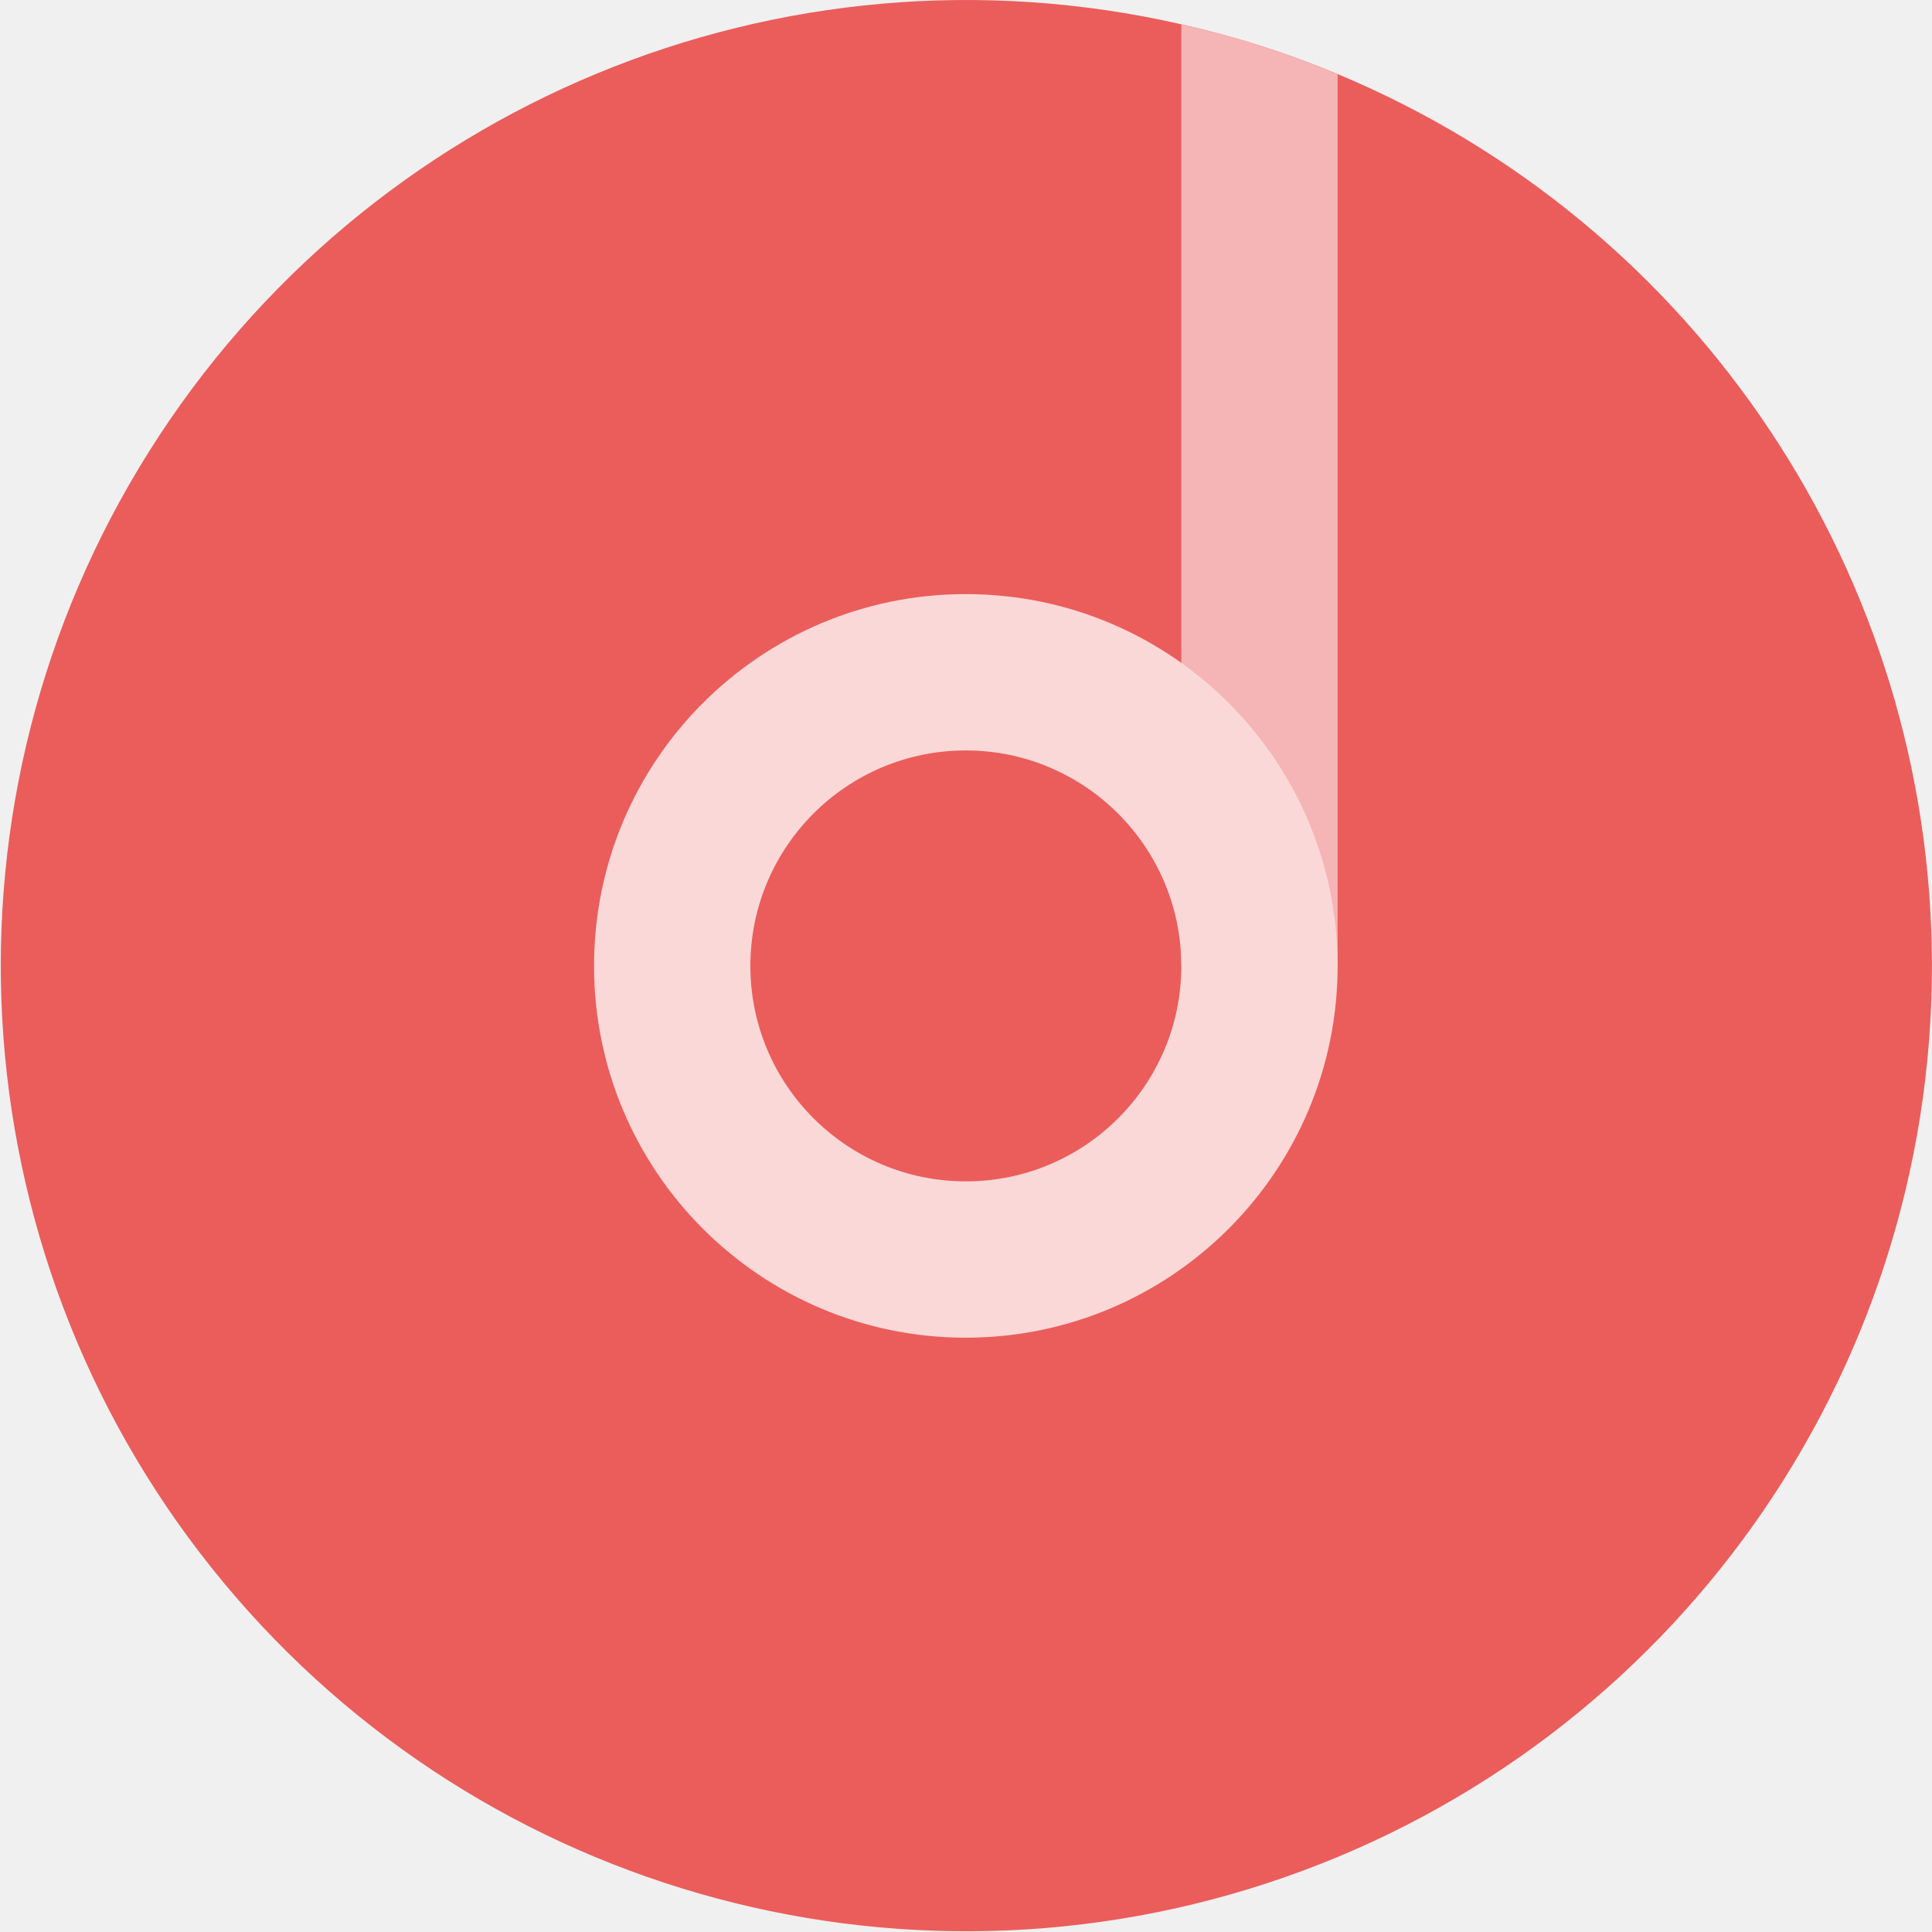
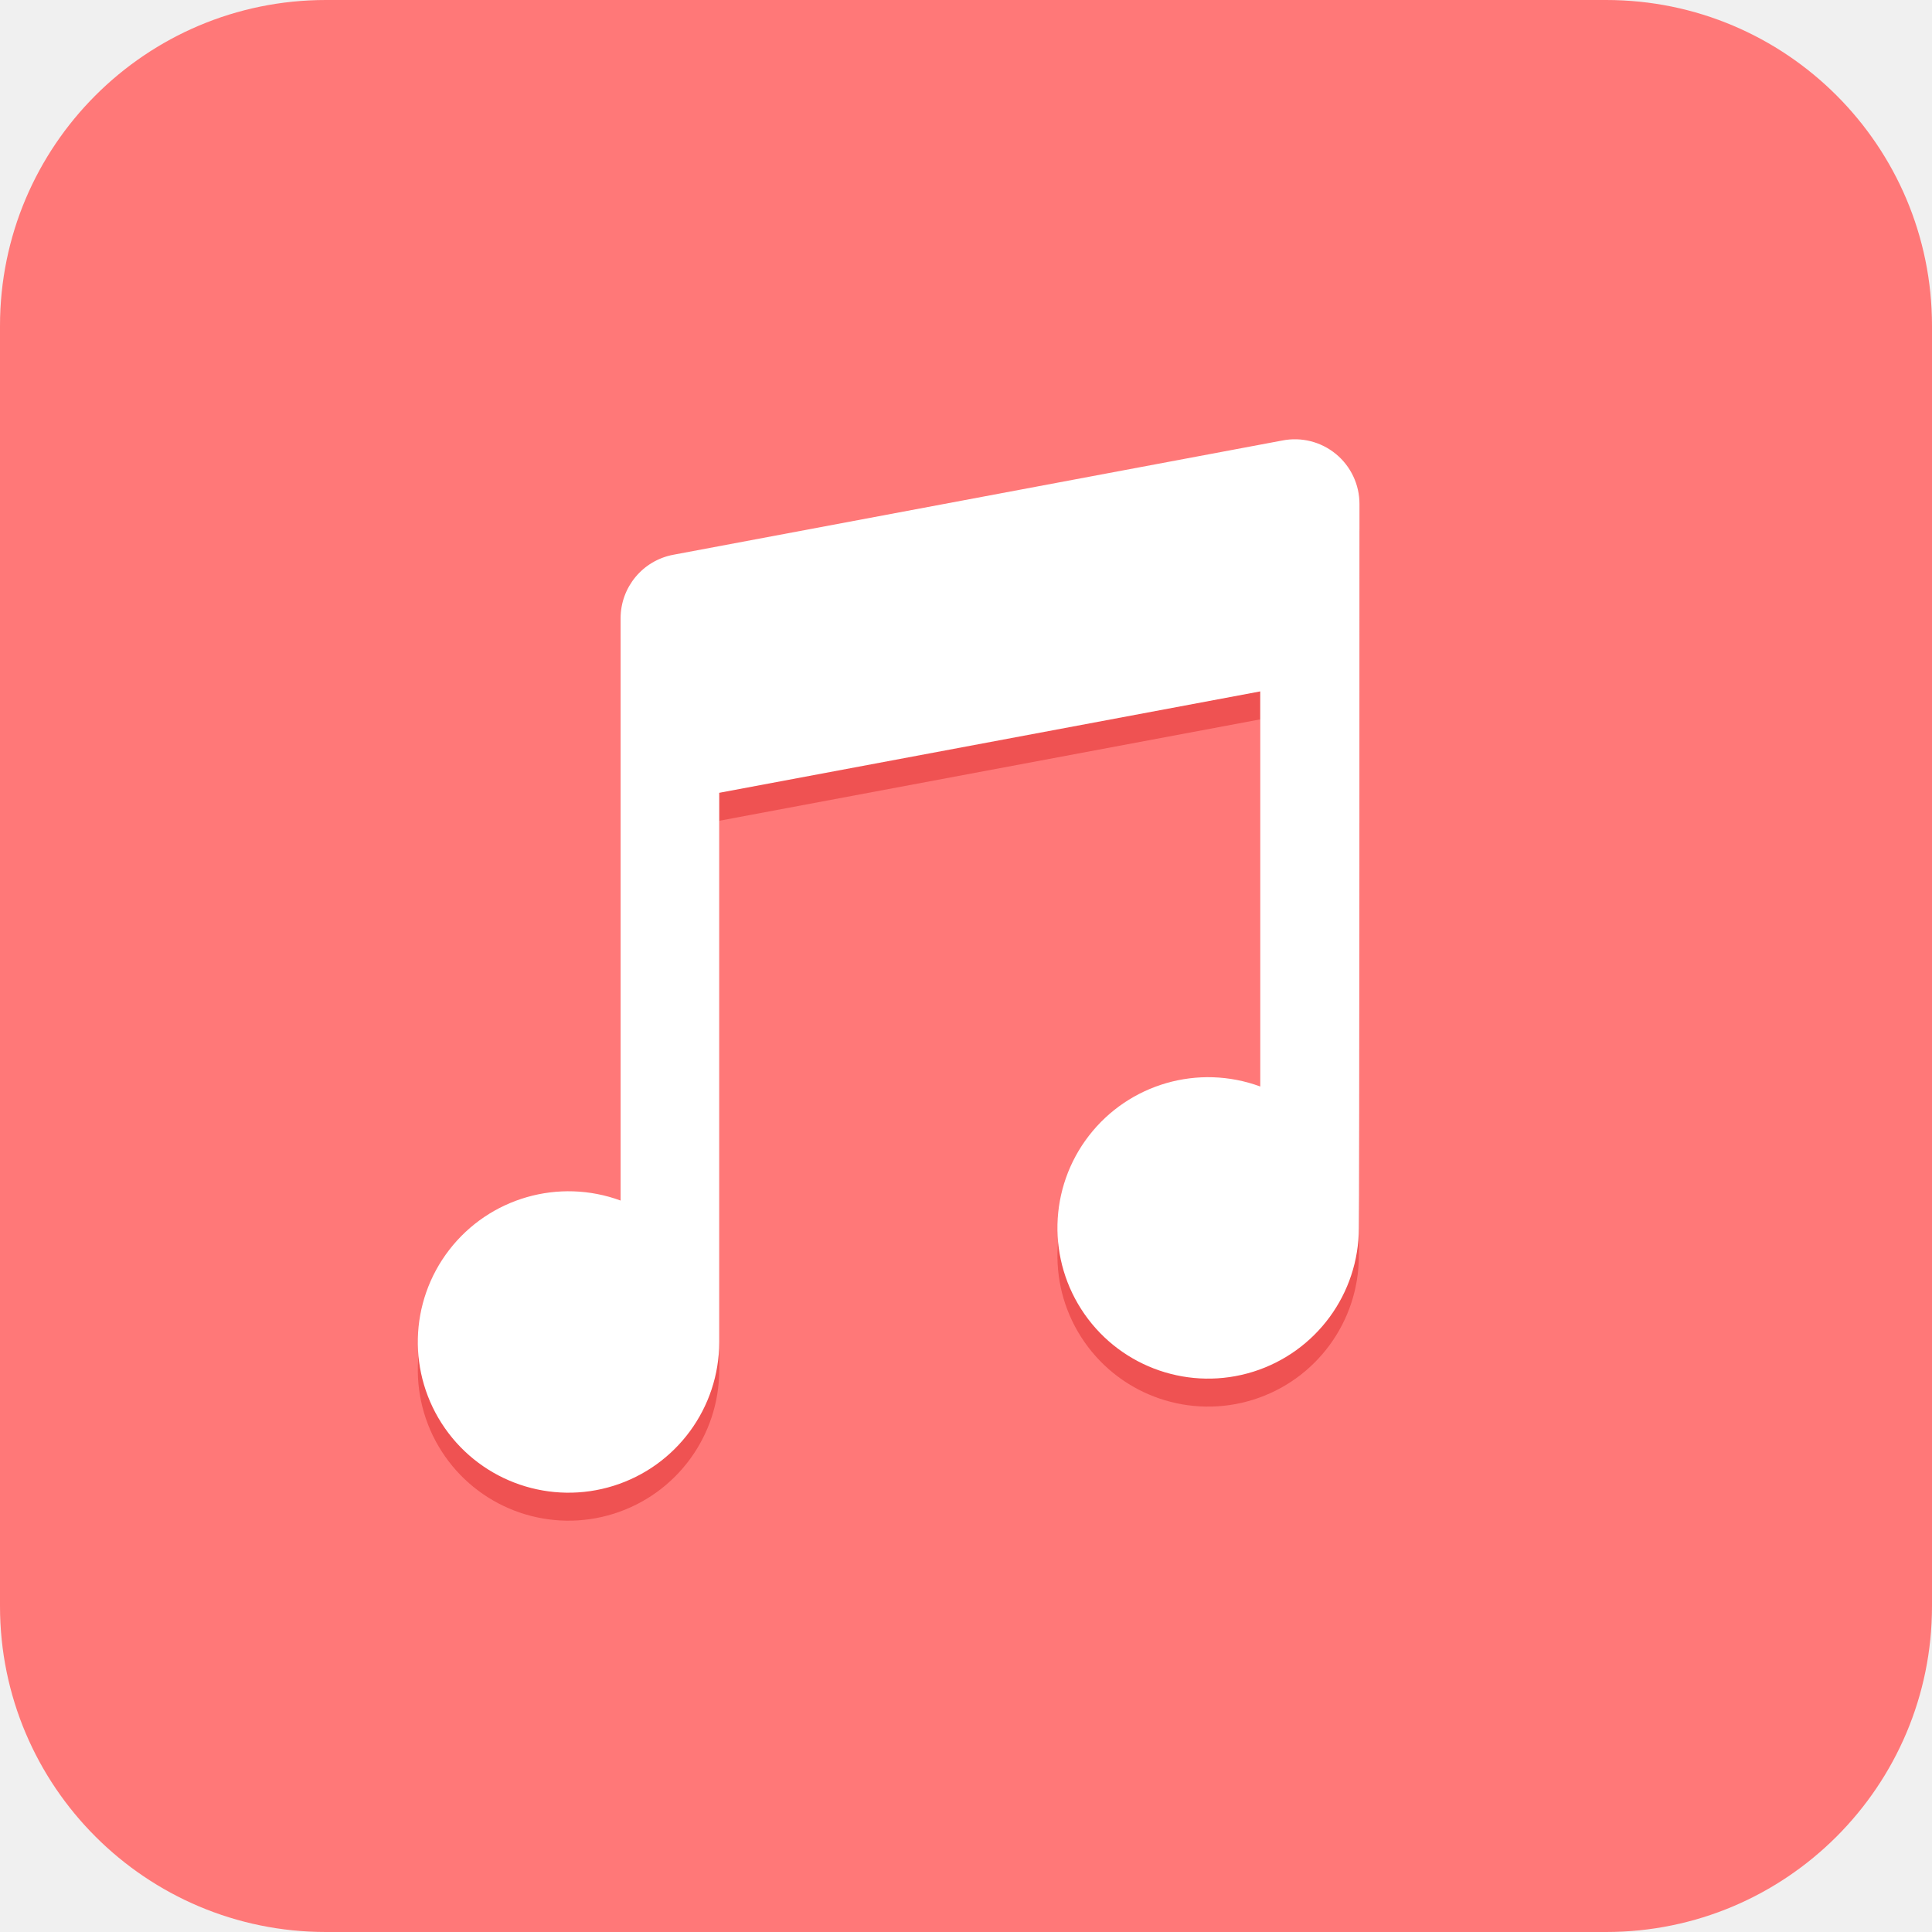
- <svg xmlns="http://www.w3.org/2000/svg" t="1730362934665" class="icon" viewBox="0 0 1024 1024" version="1.1" p-id="40403" width="256" height="256">
-   <path d="M1023.97 511.946A511.778 511.778 0 1 1 626.12 12.873a503.768 503.768 0 0 1 82.856 26.376 512.33 512.33 0 0 1 314.993 472.697z" fill="#EA5D5B" p-id="40404" />
-   <path d="M708.976 39.25v472.696H626.12V12.873a503.768 503.768 0 0 1 82.856 26.376z" fill="#F5B4B5" p-id="40405" />
-   <path d="M511.916 709.007a197.06 197.06 0 1 1 197.06-197.06 197.199 197.199 0 0 1-197.06 197.06z m0-311.265A114.204 114.204 0 1 0 626.12 511.946a114.342 114.342 0 0 0-114.204-114.204z" fill="#FAD8D7" p-id="40406" />
+ <svg xmlns="http://www.w3.org/2000/svg" t="1731596856372" class="icon" viewBox="0 0 639.949 639.949" version="1.1" p-id="133215" width="79.994" height="79.994" id="svg3">
+   <defs id="defs3" />
+   <path d="M 532.019,639.949 H 107.93 A 107.93,107.93 0 0 1 0,532.019 V 107.93 A 107.93,107.93 0 0 1 107.93,0 H 532.019 A 107.93,107.93 0 0 1 639.949,107.93 V 532.019 A 107.93,107.93 0 0 1 532.019,639.949 Z" fill="#ff7878" p-id="133216" id="path1" />
+   <path d="m 450.304,176.23 a 21.402,21.402 0 0 0 -25.6,-21.043 L 223.027,193.024 a 21.402,21.402 0 0 0 -17.459,21.043 v 192.87 a 49.92,49.92 0 1 0 32.666,46.848 V 271.872 l 179.2,-33.587 V 369.152 A 49.92,49.92 0 1 0 450.099,416 c 0.205,-0.973 0.205,-239.77 0.205,-239.77 z" fill="#ef5252" p-id="133217" id="path2" />
+   <path d="M 450.304,166.963 A 21.402,21.402 0 0 0 424.704,145.92 L 223.027,183.757 A 21.402,21.402 0 0 0 205.568,204.8 v 192.87 a 49.92,49.92 0 1 0 32.666,46.848 V 262.605 l 179.2,-33.587 v 130.867 a 49.92,49.92 0 1 0 32.666,46.848 c 0.205,-0.973 0.205,-239.77 0.205,-239.77 z" fill="#ffffff" p-id="133218" id="path3" />
</svg>
